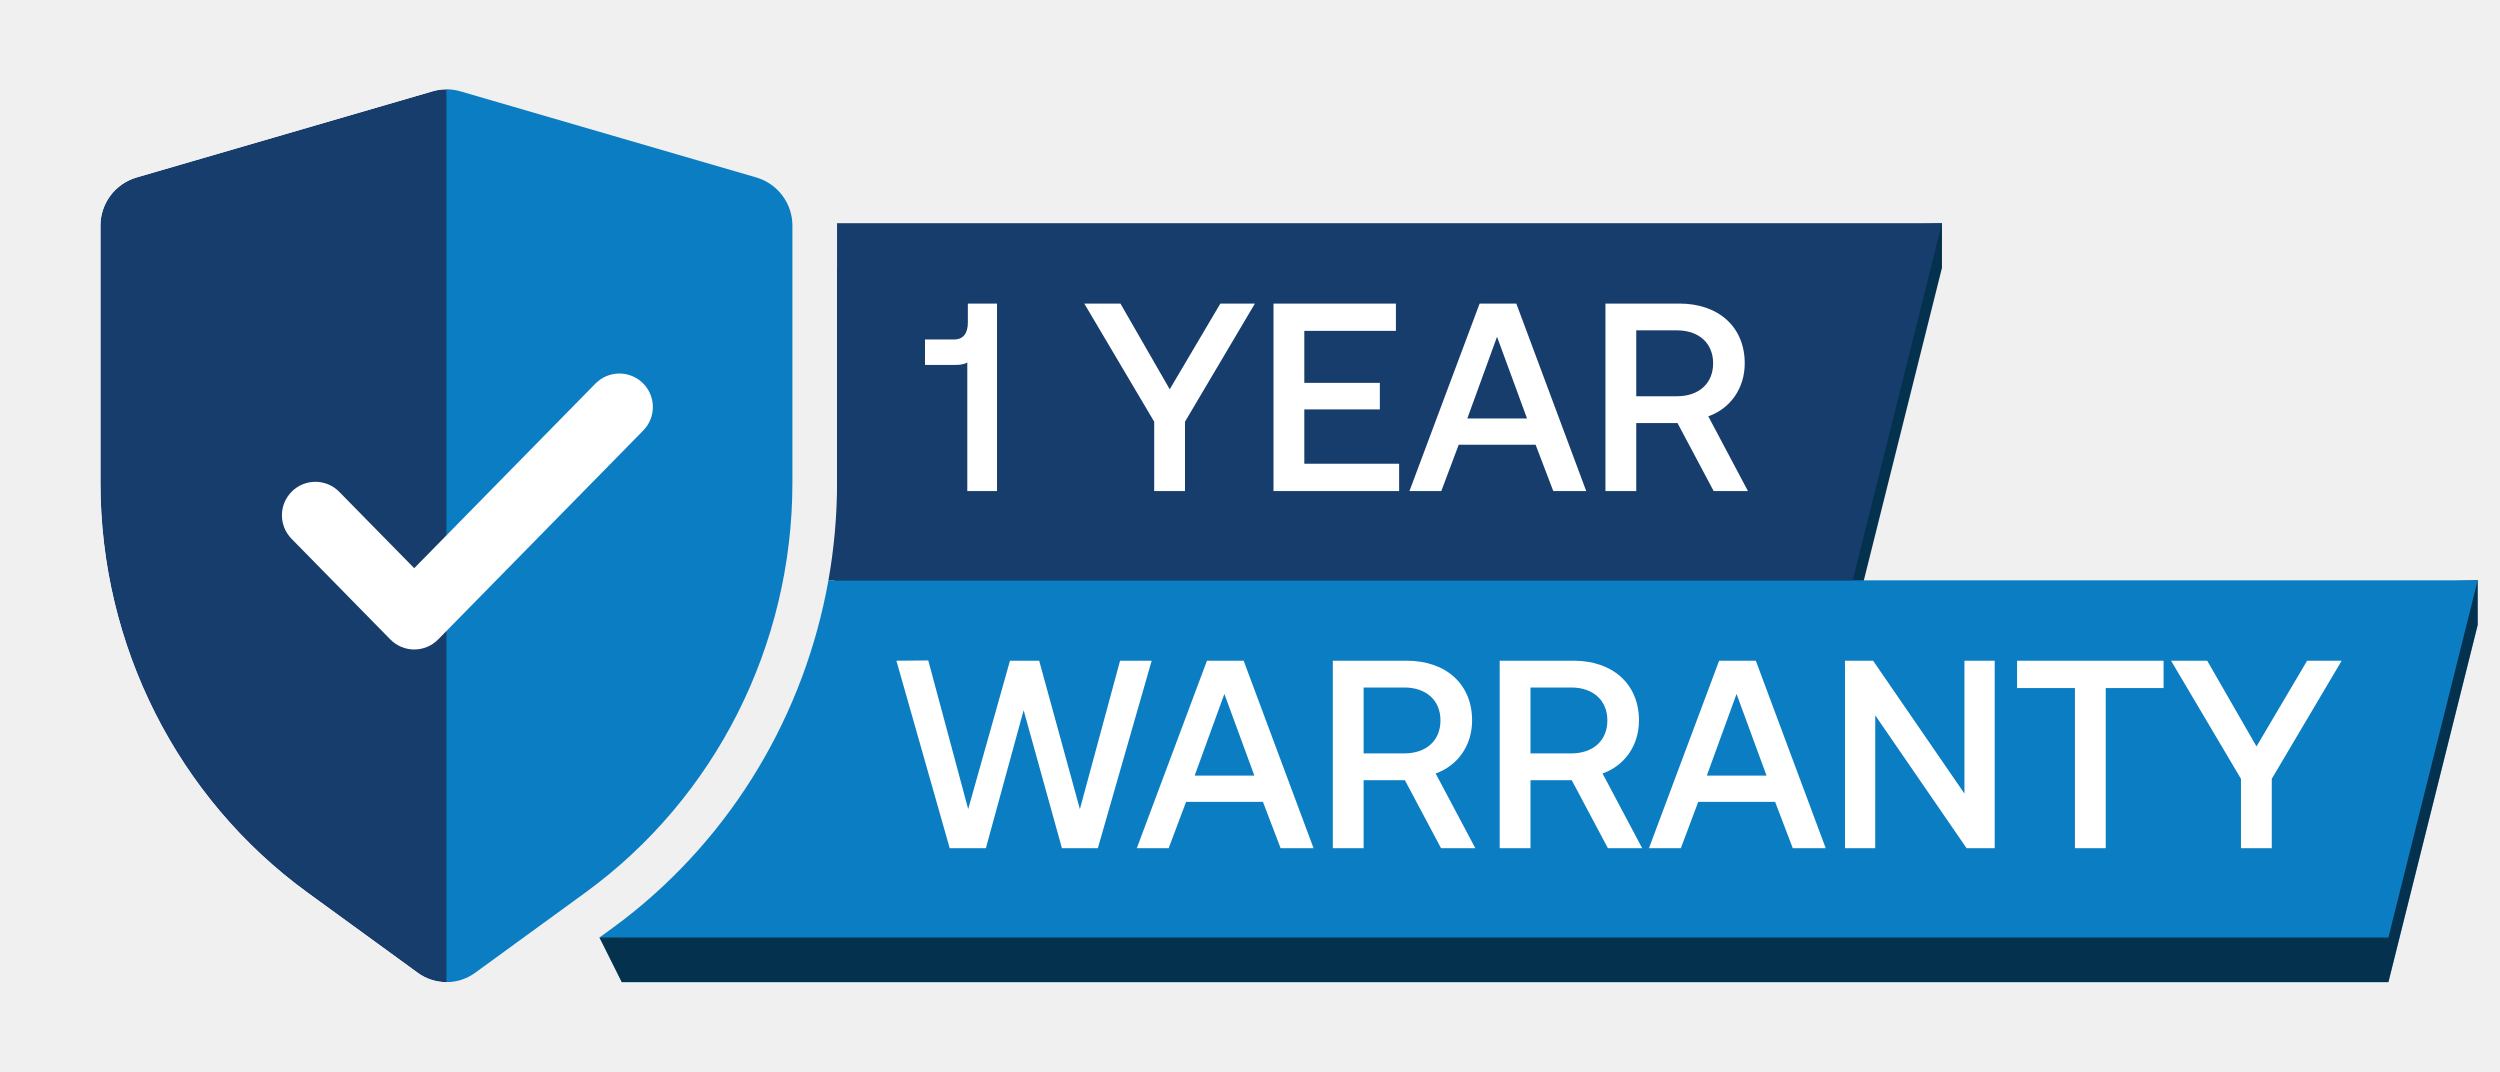
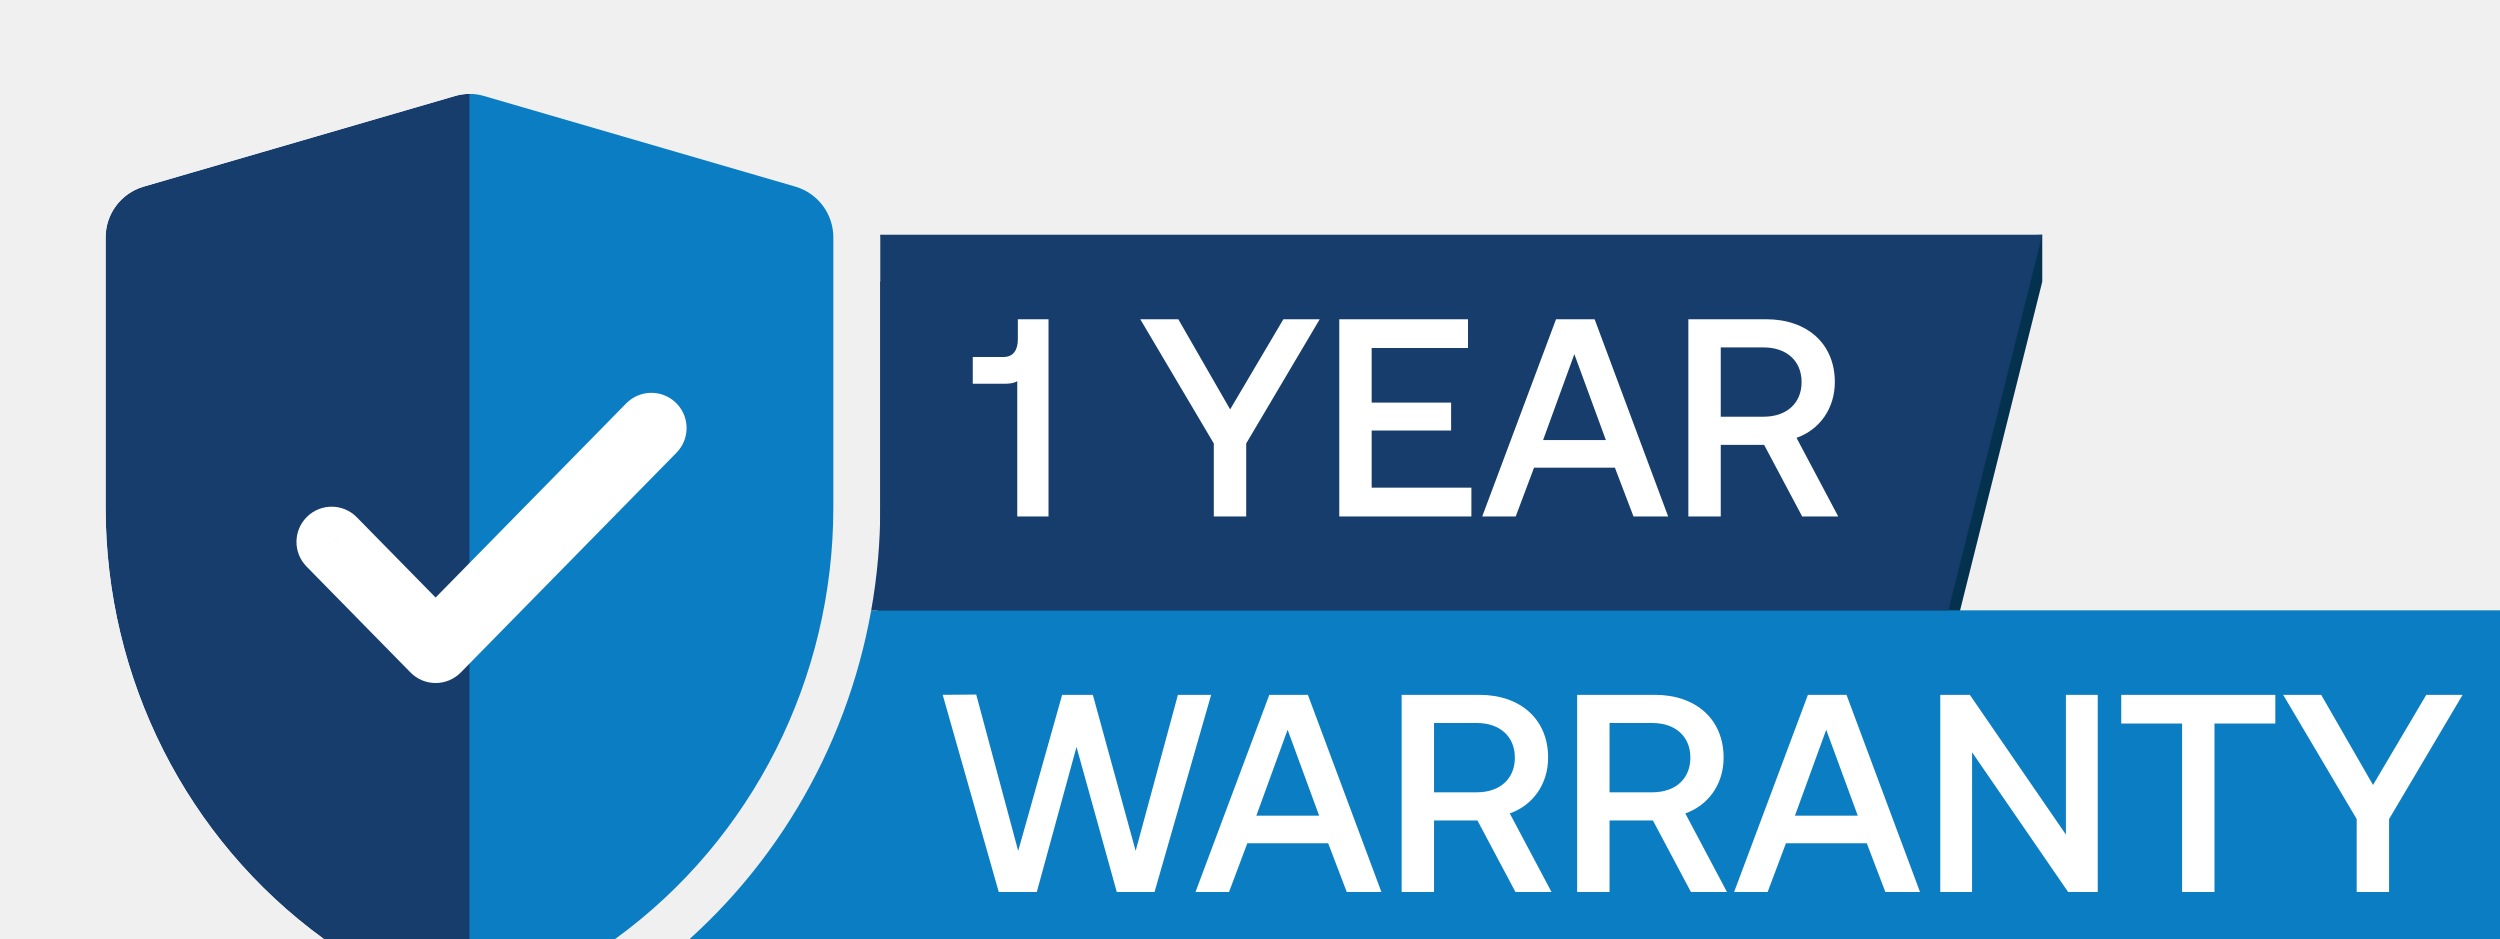
- <svg xmlns="http://www.w3.org/2000/svg" width="112" height="48" fill="none">
+ <svg xmlns="http://www.w3.org/2000/svg" fill="none">
  <mask id="a" width="32" height="40" x="4" y="4" maskUnits="userSpaceOnUse" style="mask-type:alpha">
    <path fill="#173D6C" d="M4.5 10.123a2.25 2.25 0 0 1 1.606-2.169l13.286-3.867a2.17 2.17 0 0 1 1.216 0l13.286 3.867a2.25 2.25 0 0 1 1.606 2.17v11.503c0 7.286-3.453 14.123-9.273 18.358l-4.94 3.595a2.18 2.18 0 0 1-2.574 0l-4.94-3.595C7.953 35.75 4.5 28.913 4.5 21.627z" />
  </mask>
  <g mask="url(#a)">
    <path fill="#173D6C" d="M4.5 10.123a2.25 2.25 0 0 1 1.606-2.169l13.286-3.867a2.17 2.17 0 0 1 1.216 0l13.286 3.867a2.25 2.25 0 0 1 1.606 2.17v11.503c0 7.286-3.453 14.123-9.273 18.358l-4.94 3.595a2.18 2.18 0 0 1-2.574 0l-4.94-3.595C7.953 35.75 4.5 28.913 4.5 21.627z" />
    <path fill="#0B7DC2" d="M20 4h20v40H20z" />
    <path fill="#fff" d="M26.793 17.078a1.5 1.5 0 0 1 2.028 2.205l-9.193 9.365a1.5 1.5 0 0 1-2.14 0l-4.429-4.513 2.14-2.1 3.358 3.42 8.122-8.274zm-13.714 4.936a1.5 1.5 0 0 1 2.12.02l-2.14 2.101a1.5 1.5 0 0 1 .02-2.12" />
  </g>
  <path fill="#04324E" d="M83 28H37.113a25 25 0 0 0 .387-4.373V12.123q-.002-.062-.005-.123L87 10v2z" />
  <path fill="#0B7DC2" d="M107 44H27.856l-1-2L29 41.5c4.833-3.746 7.048-7.513 8.113-13.5L111 26v2z" />
  <path fill="#000" fill-opacity=".6" d="M107 44H27.856l-1-2L29 41.5c4.833-3.746 7.048-7.513 8.113-13.5L111 26v2z" />
  <path fill="#0B7DC2" d="M107 42H26.856l.548-.398.587-.44c4.833-3.747 8.057-9.175 9.122-15.162H111z" />
  <path fill="#173D6C" d="M83 26H37.113a25 25 0 0 0 .387-4.373V10.123q-.002-.062-.005-.123H87z" />
  <path fill="#fff" d="M71.924 22v-8.4h3.312c1.752 0 2.928 1.044 2.928 2.676 0 1.128-.648 2.028-1.632 2.376L78.308 22h-1.536l-1.62-3.048h-1.848V22zm3.204-7.2h-1.824v2.952h1.824c.984 0 1.62-.576 1.62-1.476s-.636-1.476-1.62-1.476M64.57 22h-1.427l3.144-8.4h1.644l3.132 8.4h-1.476l-.792-2.076H65.35zm2.497-6.912-1.332 3.66h2.676zM57.053 22v-8.4h5.484v1.224h-4.104v2.328h3.384v1.188h-3.384v2.436h4.248V22zM51.708 18.892 48.576 13.6h1.62l2.208 3.84 2.268-3.84h1.548l-3.132 5.292V22h-1.38zM43.36 14.452V13.6h1.307V22h-1.332v-5.76c-.12.072-.3.108-.528.108H41.44v-1.14h1.308c.432 0 .612-.312.612-.756M100.395 34.892 97.263 29.6h1.62l2.208 3.84 2.268-3.84h1.548l-3.132 5.292V38h-1.38zM90.365 30.824V29.6h6.564v1.224h-2.592V38h-1.38v-7.176zM84.01 38h-1.355v-8.4h1.26l4.092 5.952V29.6h1.356V38h-1.26l-4.092-5.952zM75.301 38h-1.428l3.144-8.4h1.644l3.132 8.4h-1.476l-.792-2.076h-3.444zm2.496-6.912-1.332 3.66h2.676zM67.186 38v-8.4h3.312c1.752 0 2.928 1.044 2.928 2.676 0 1.128-.648 2.028-1.632 2.376L73.57 38h-1.536l-1.62-3.048h-1.848V38zm3.204-7.2h-1.824v2.952h1.824c.984 0 1.62-.576 1.62-1.476s-.636-1.476-1.62-1.476M59.71 38v-8.4h3.312c1.752 0 2.928 1.044 2.928 2.676 0 1.128-.648 2.028-1.633 2.376L66.095 38h-1.536l-1.62-3.048h-1.849V38zm3.203-7.2H61.09v2.952h1.823c.985 0 1.62-.576 1.62-1.476s-.636-1.476-1.62-1.476M52.356 38h-1.428l3.144-8.4h1.644l3.132 8.4h-1.476l-.792-2.076h-3.444zm2.496-6.912-1.332 3.66h2.676zM42.547 38l-2.388-8.4 1.428-.012 1.788 6.66 1.872-6.648h1.308l1.824 6.648 1.8-6.648h1.416L49.183 38h-1.608l-1.716-6.18L44.167 38z" />
</svg>
